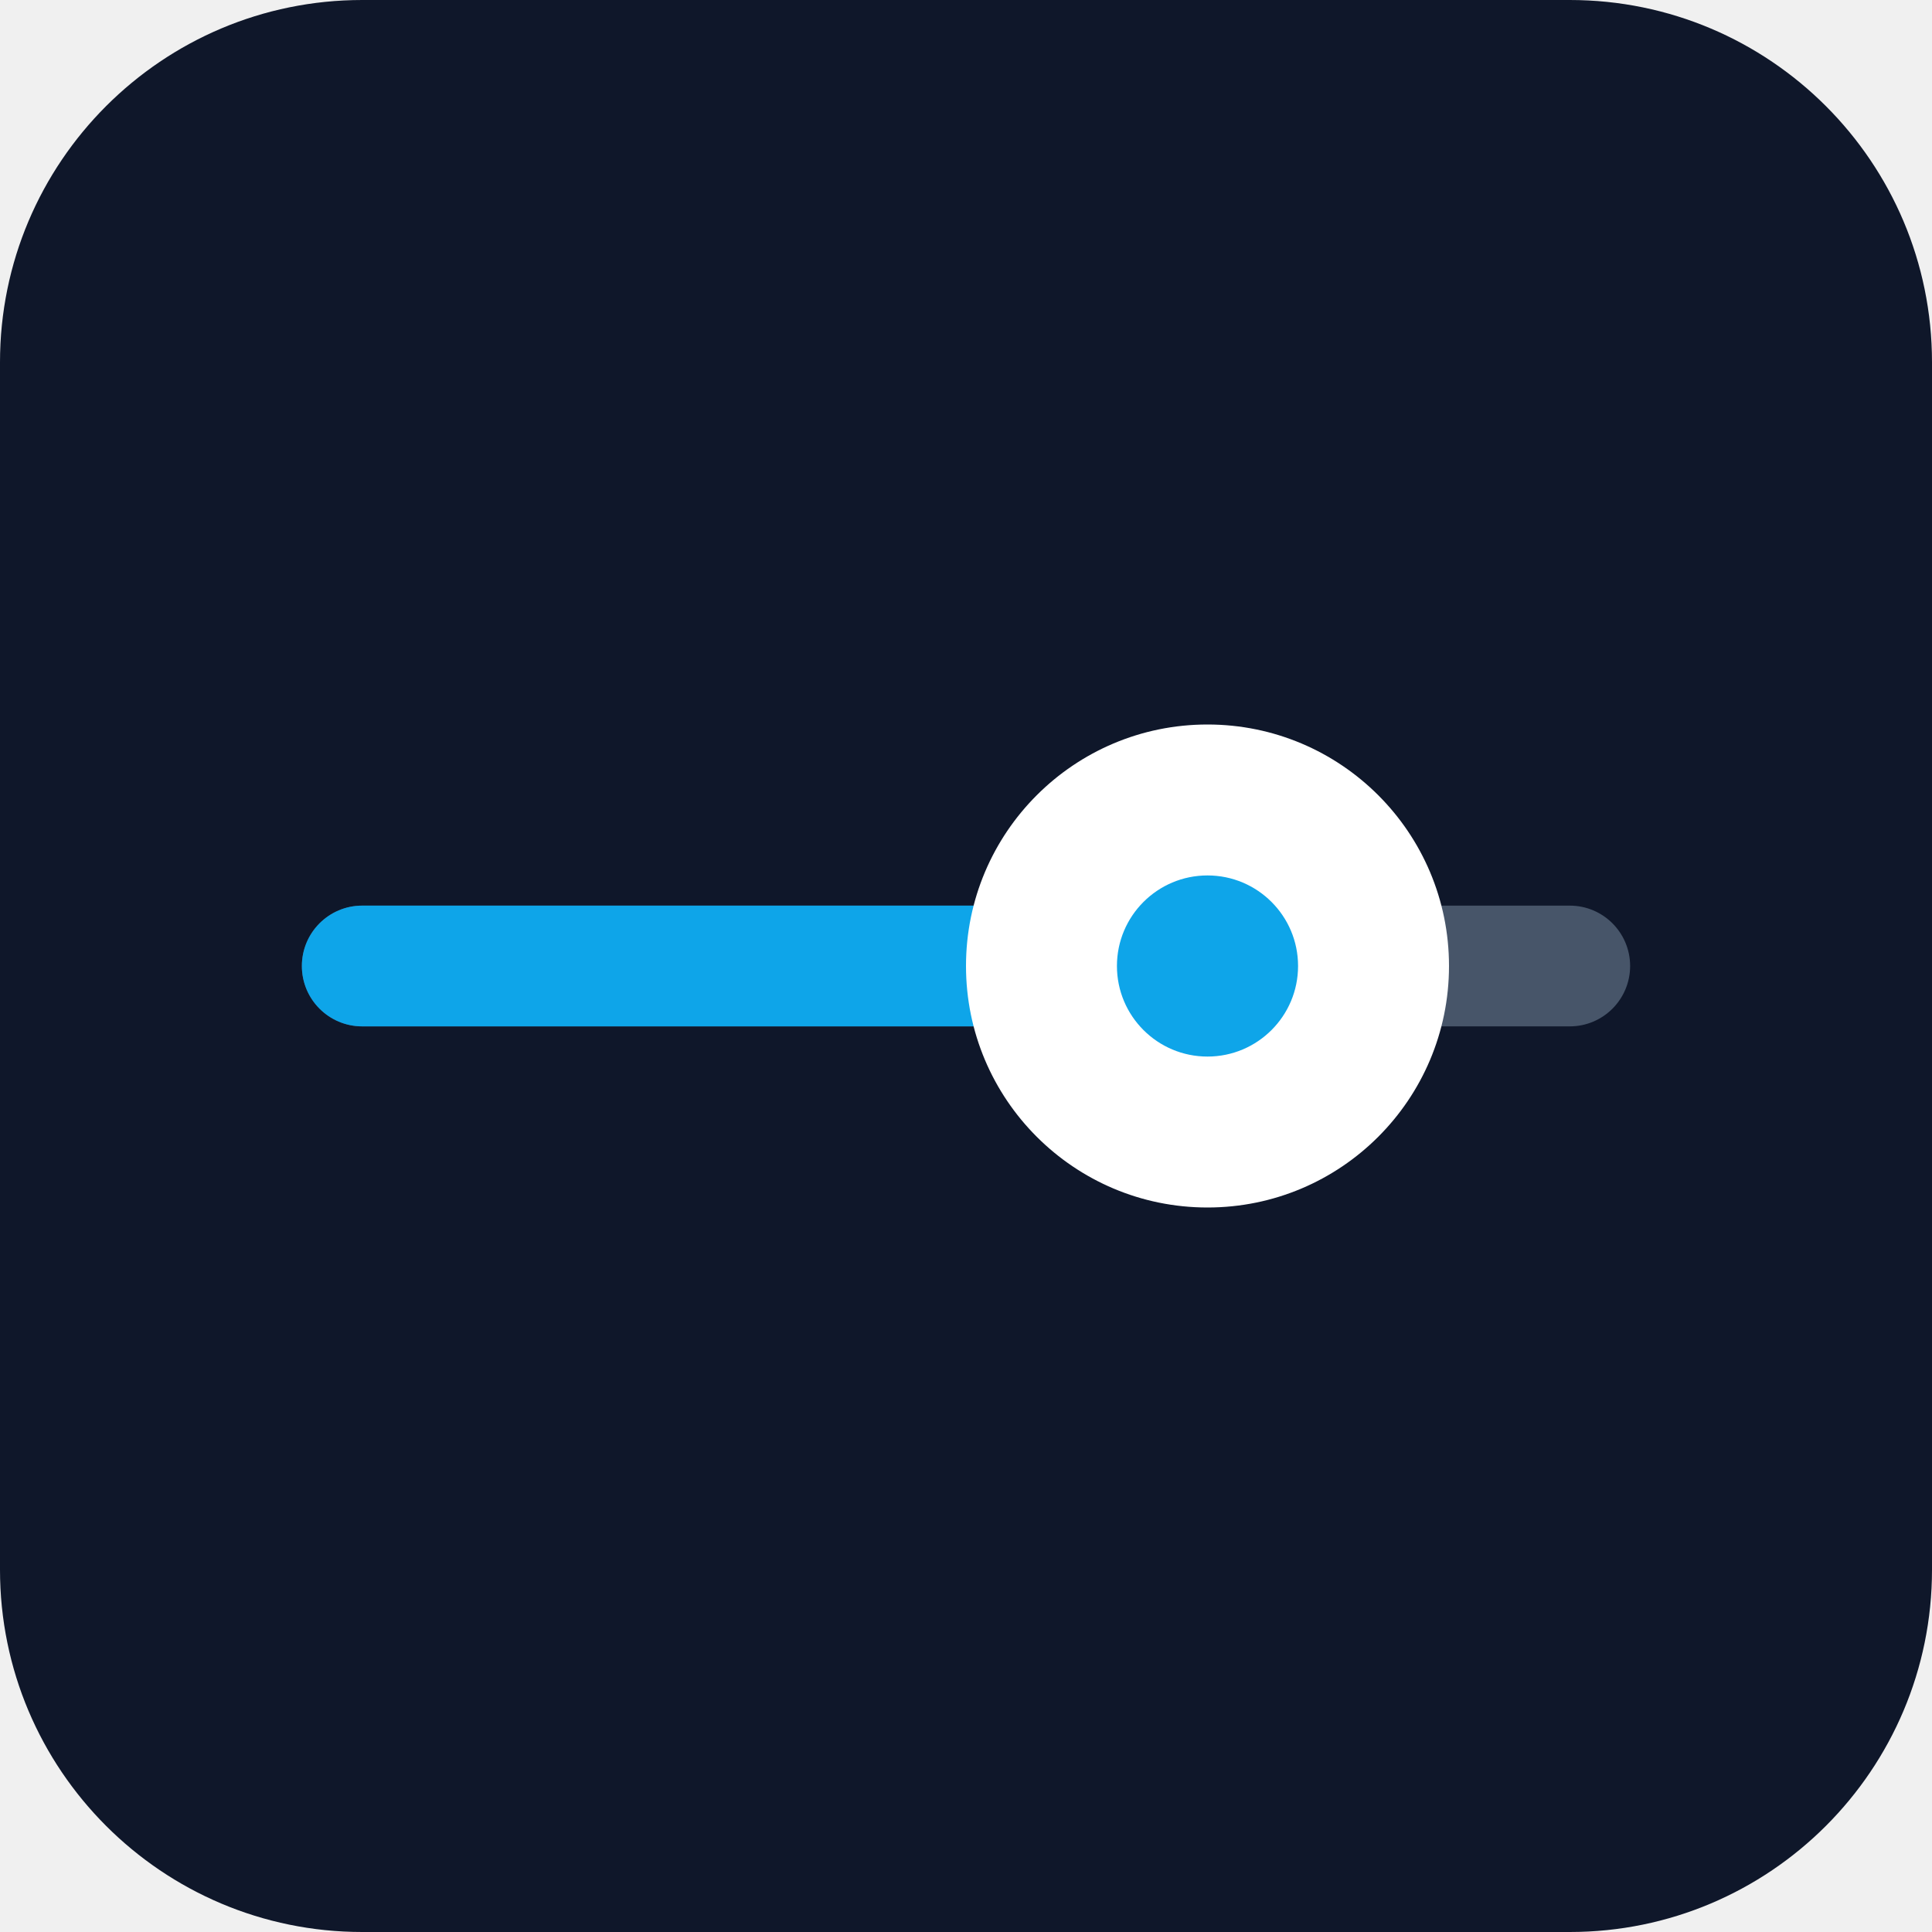
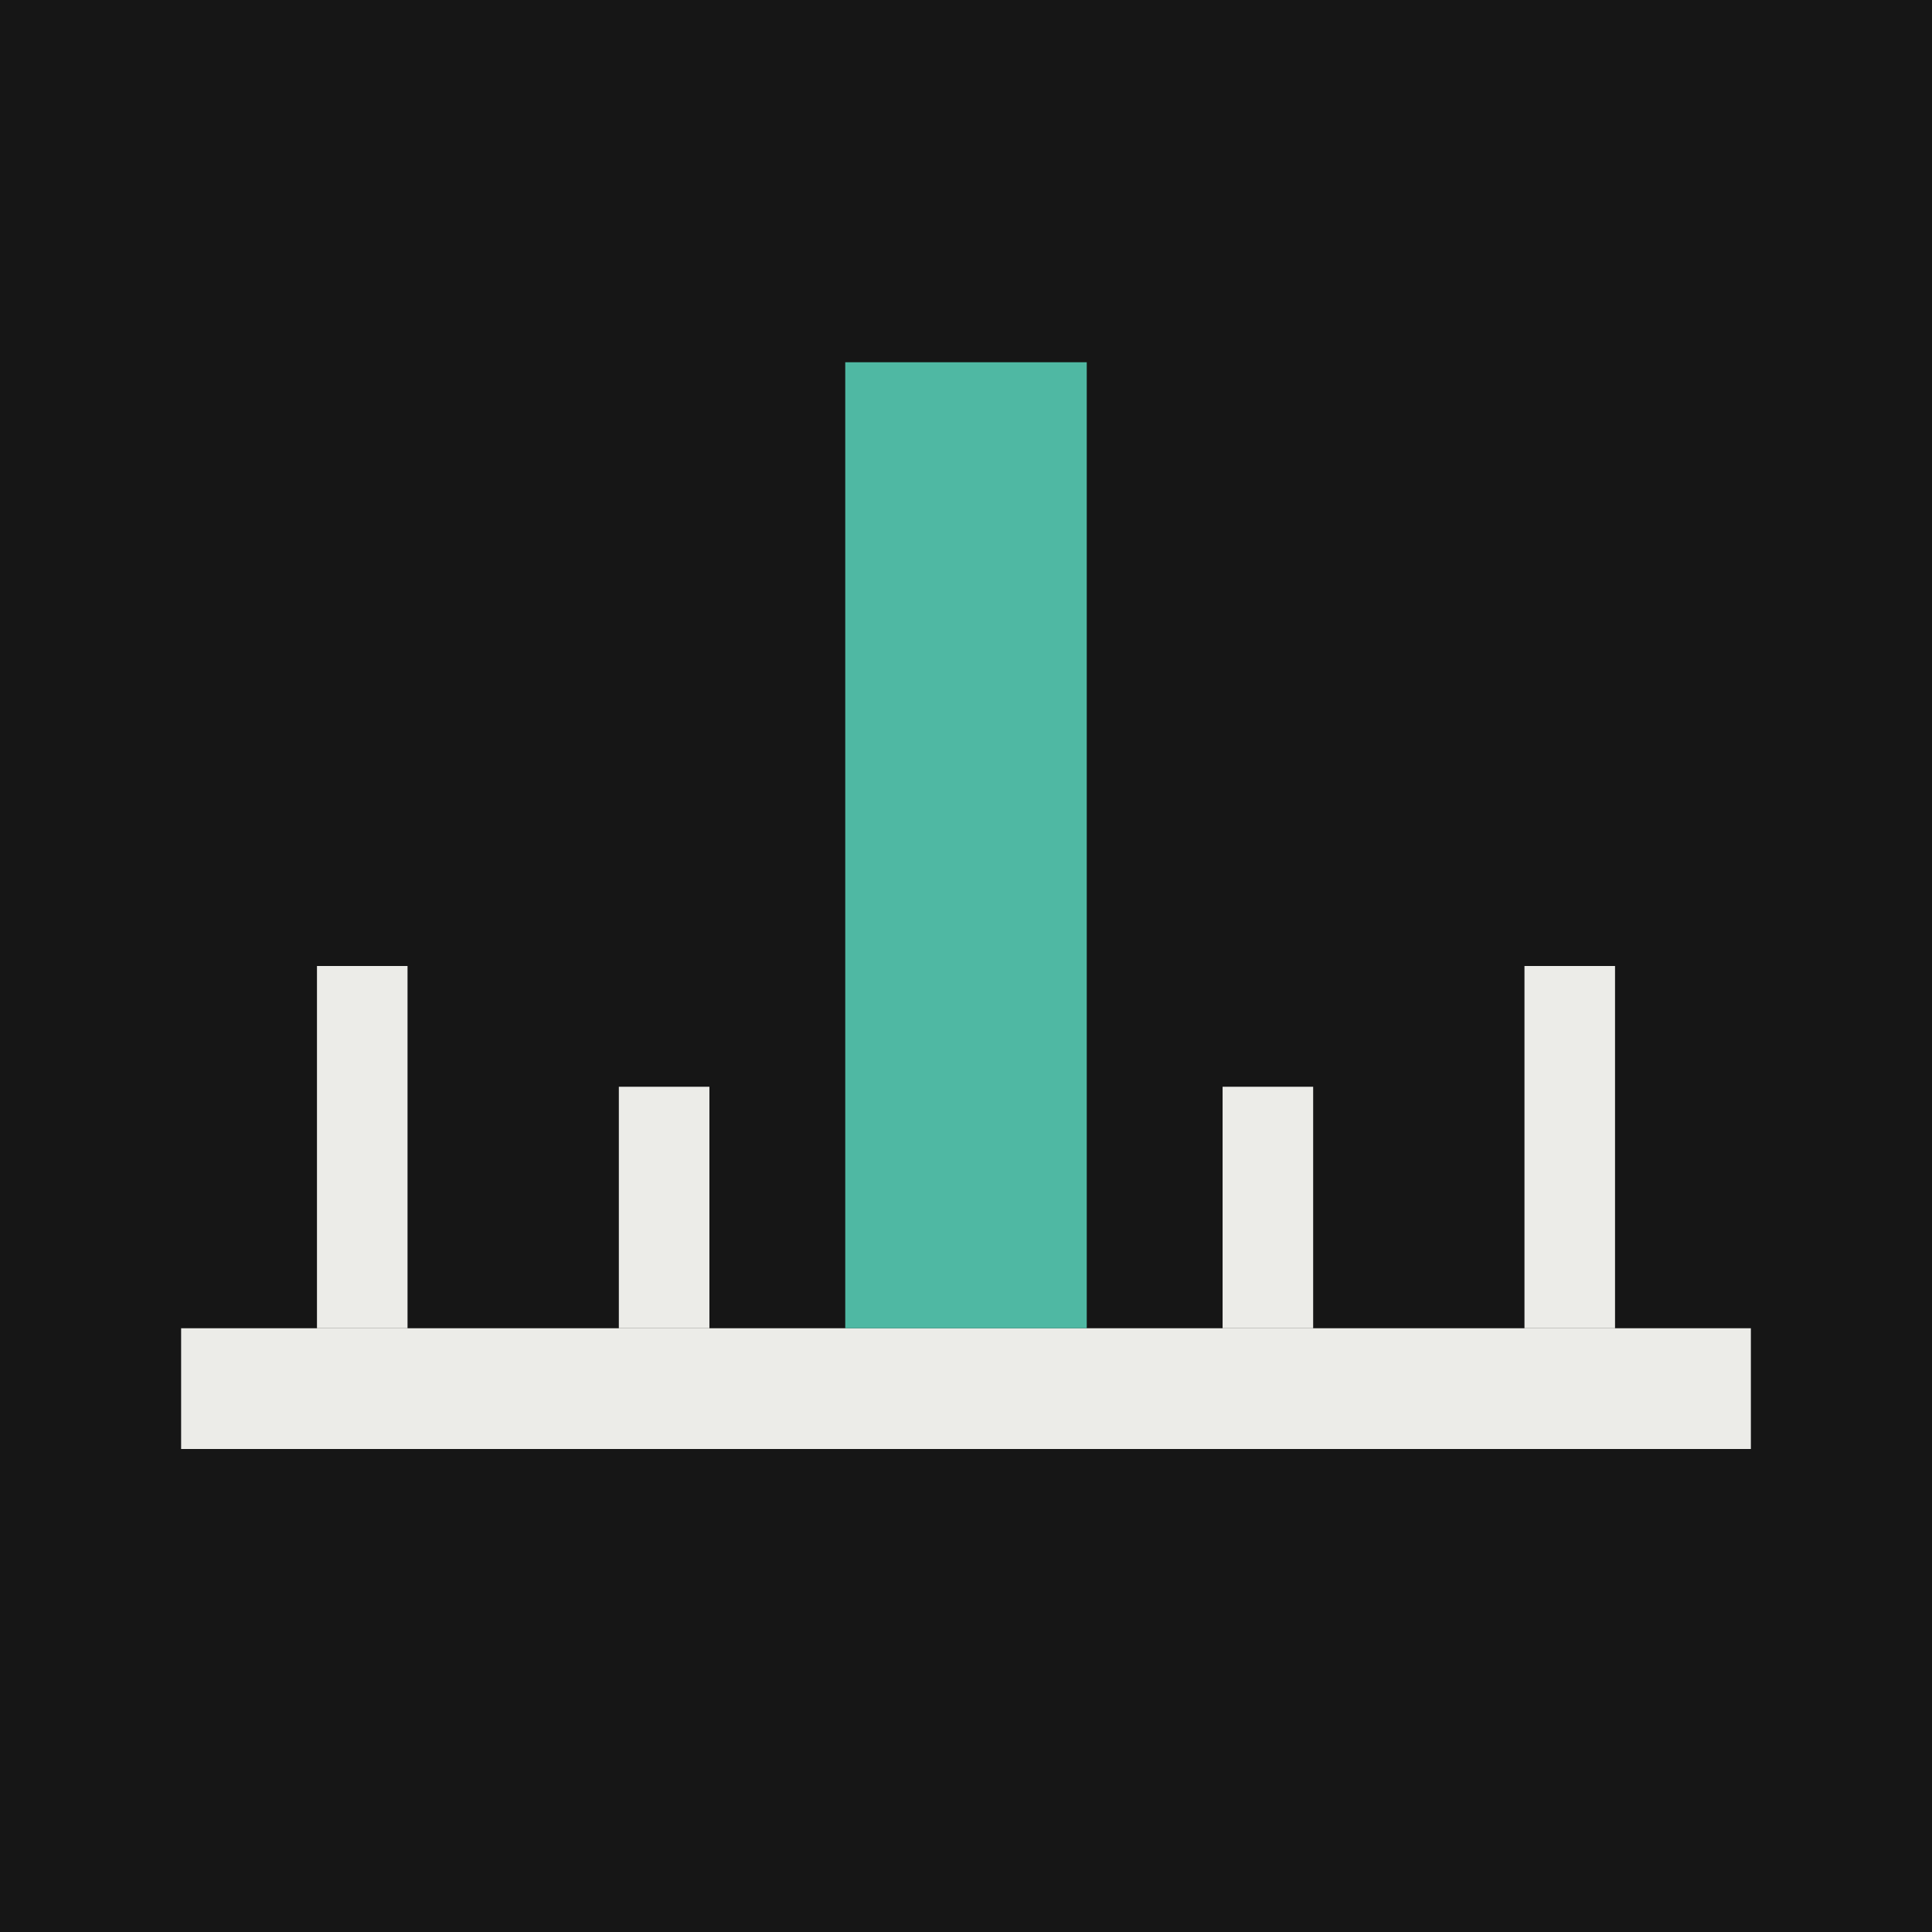
<svg xmlns="http://www.w3.org/2000/svg" viewBox="0 0 64 64" width="64" height="64" role="img" aria-label="linux-tuners.dev">
-   <rect width="64" height="64" rx="12" fill="#0f172a" />
-   <rect x="10" y="30" width="44" height="4" rx="2" fill="#475569" />
-   <rect x="10" y="30" width="30" height="4" rx="2" fill="#0ea5e9" />
-   <circle cx="40" cy="32" r="8" fill="white" />
-   <circle cx="40" cy="32" r="3" fill="#0ea5e9" />
+   <rect width="64" height="64" fill="#161616" />
+   <rect x="6" y="44" width="52" height="4" fill="#ECECE8" />
+   <rect x="10.5" y="32" width="3" height="12" fill="#ECECE8" />
+   <rect x="20.5" y="36" width="3" height="8" fill="#ECECE8" />
+   <rect x="40.5" y="36" width="3" height="8" fill="#ECECE8" />
+   <rect x="50.5" y="32" width="3" height="12" fill="#ECECE8" />
+   <rect x="28" y="12" width="8" height="32" fill="#4FB8A3" />
</svg>
